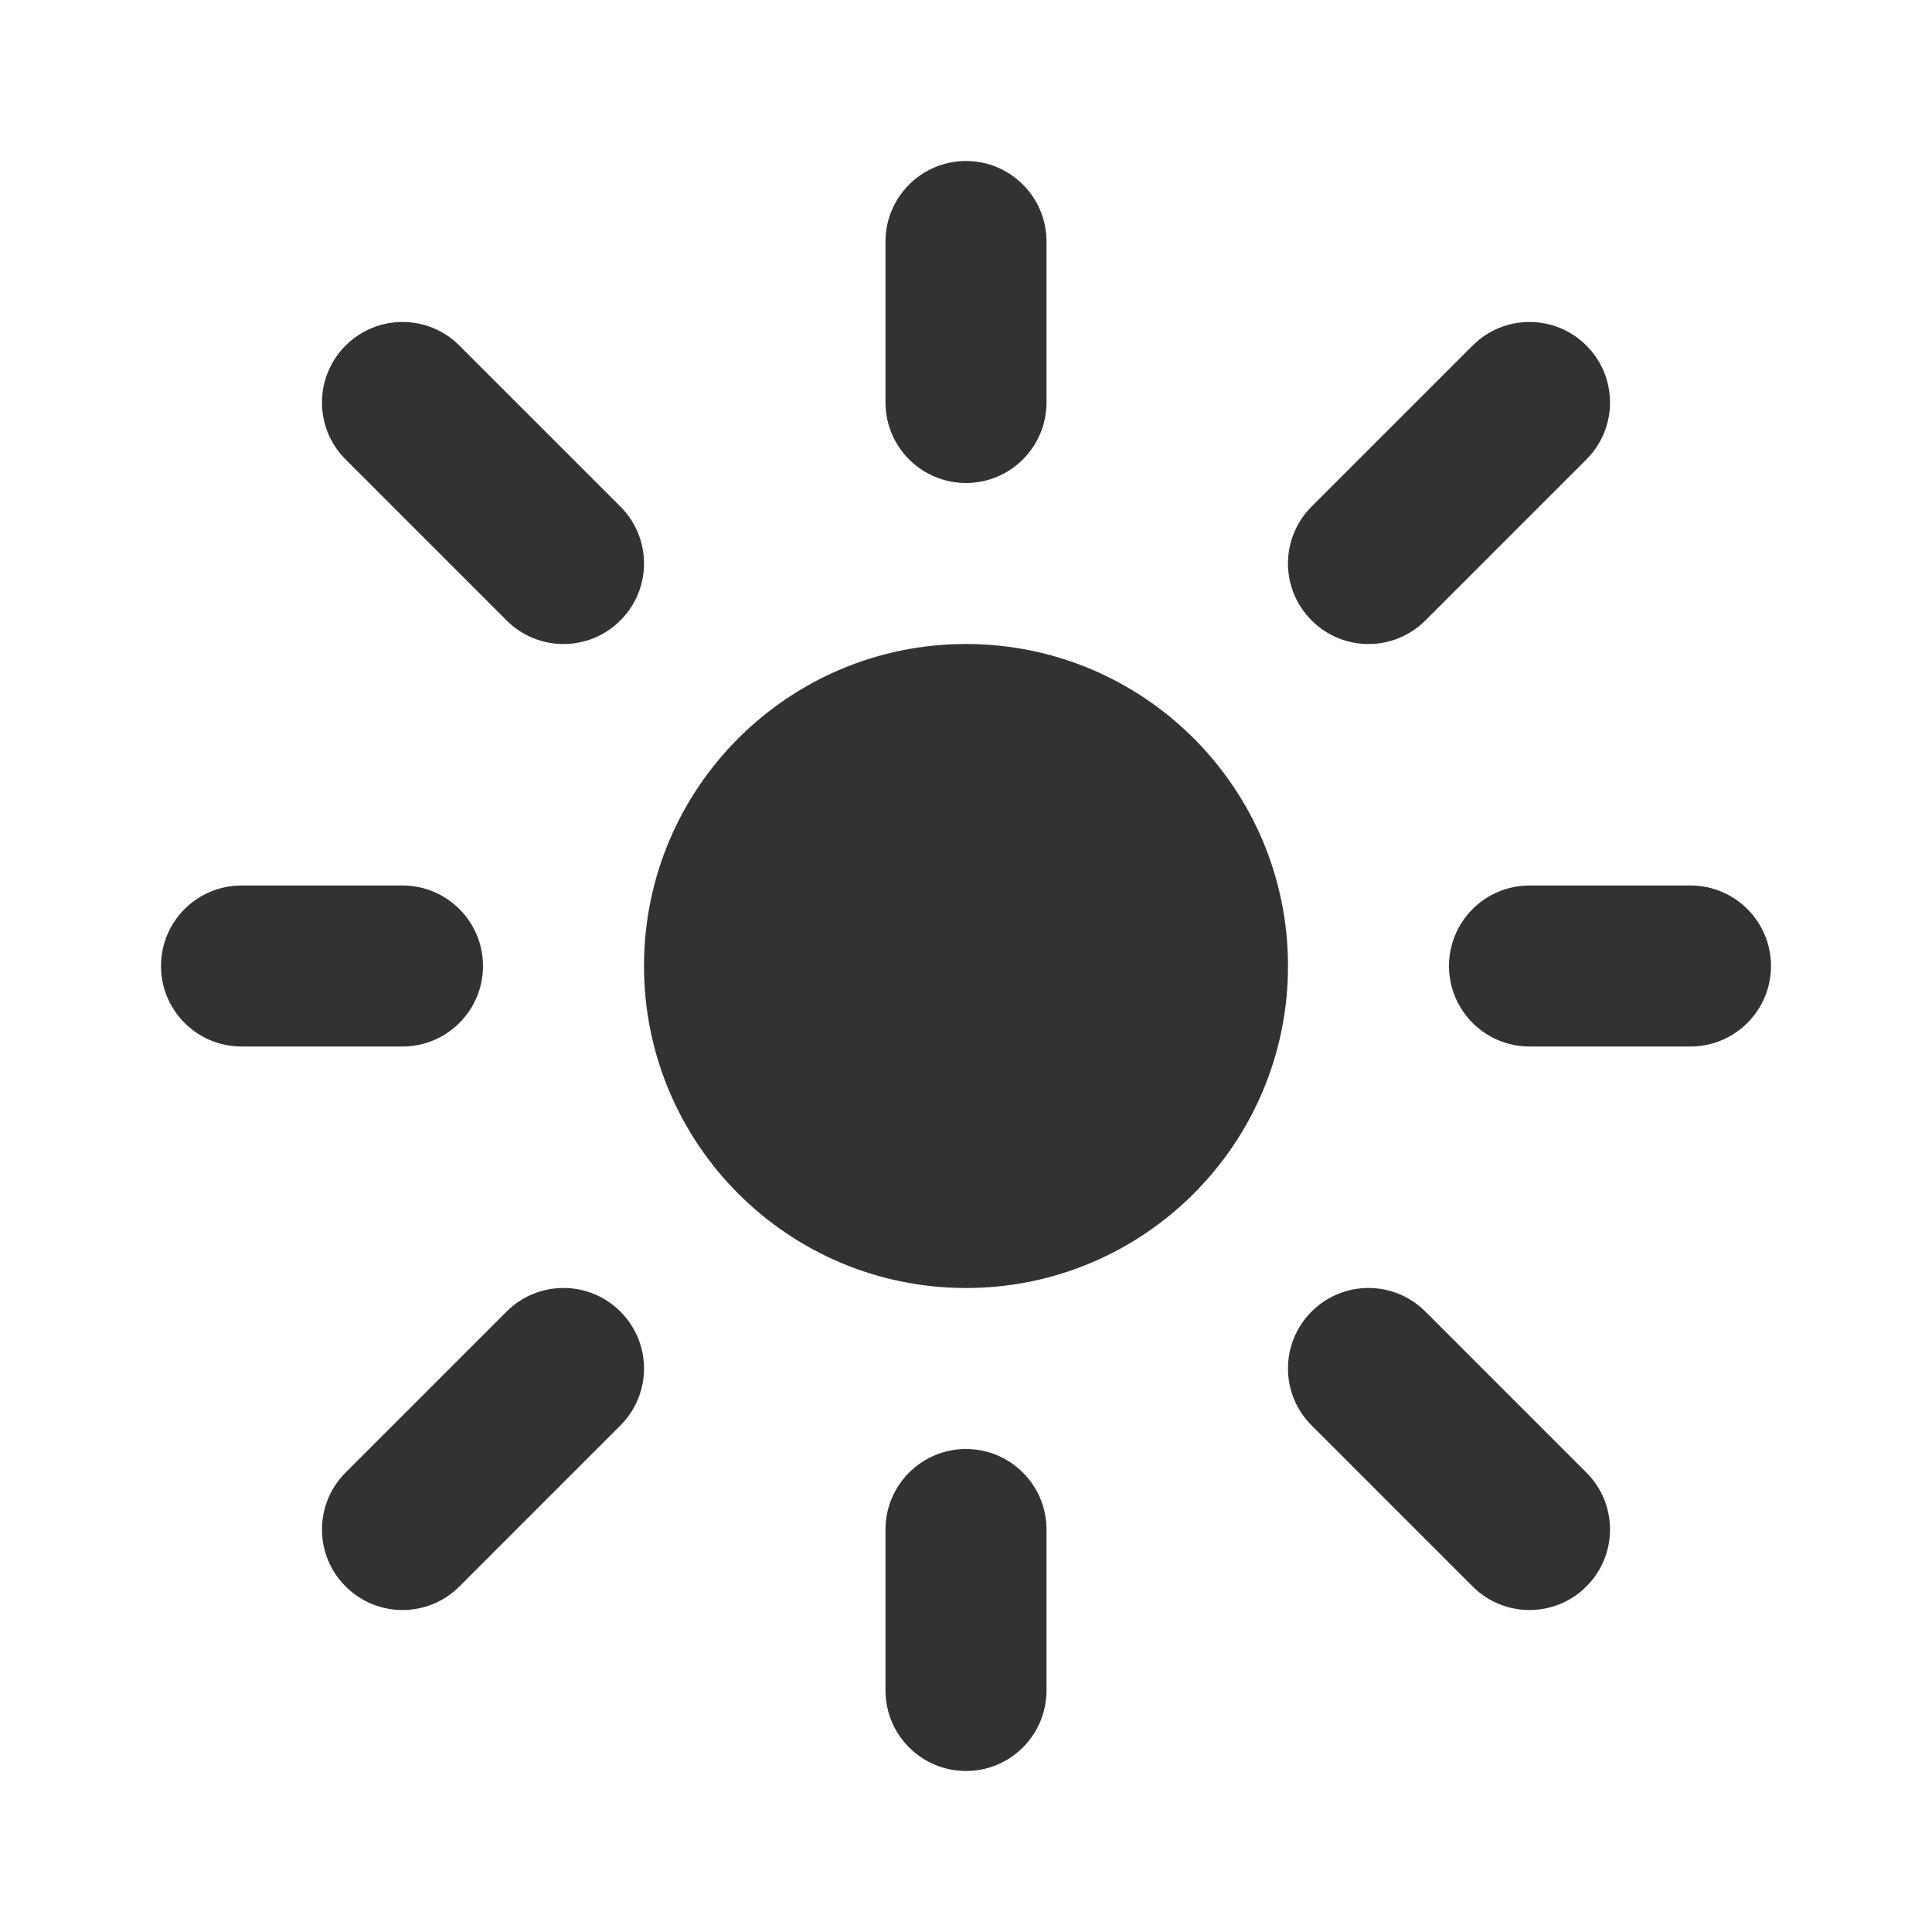
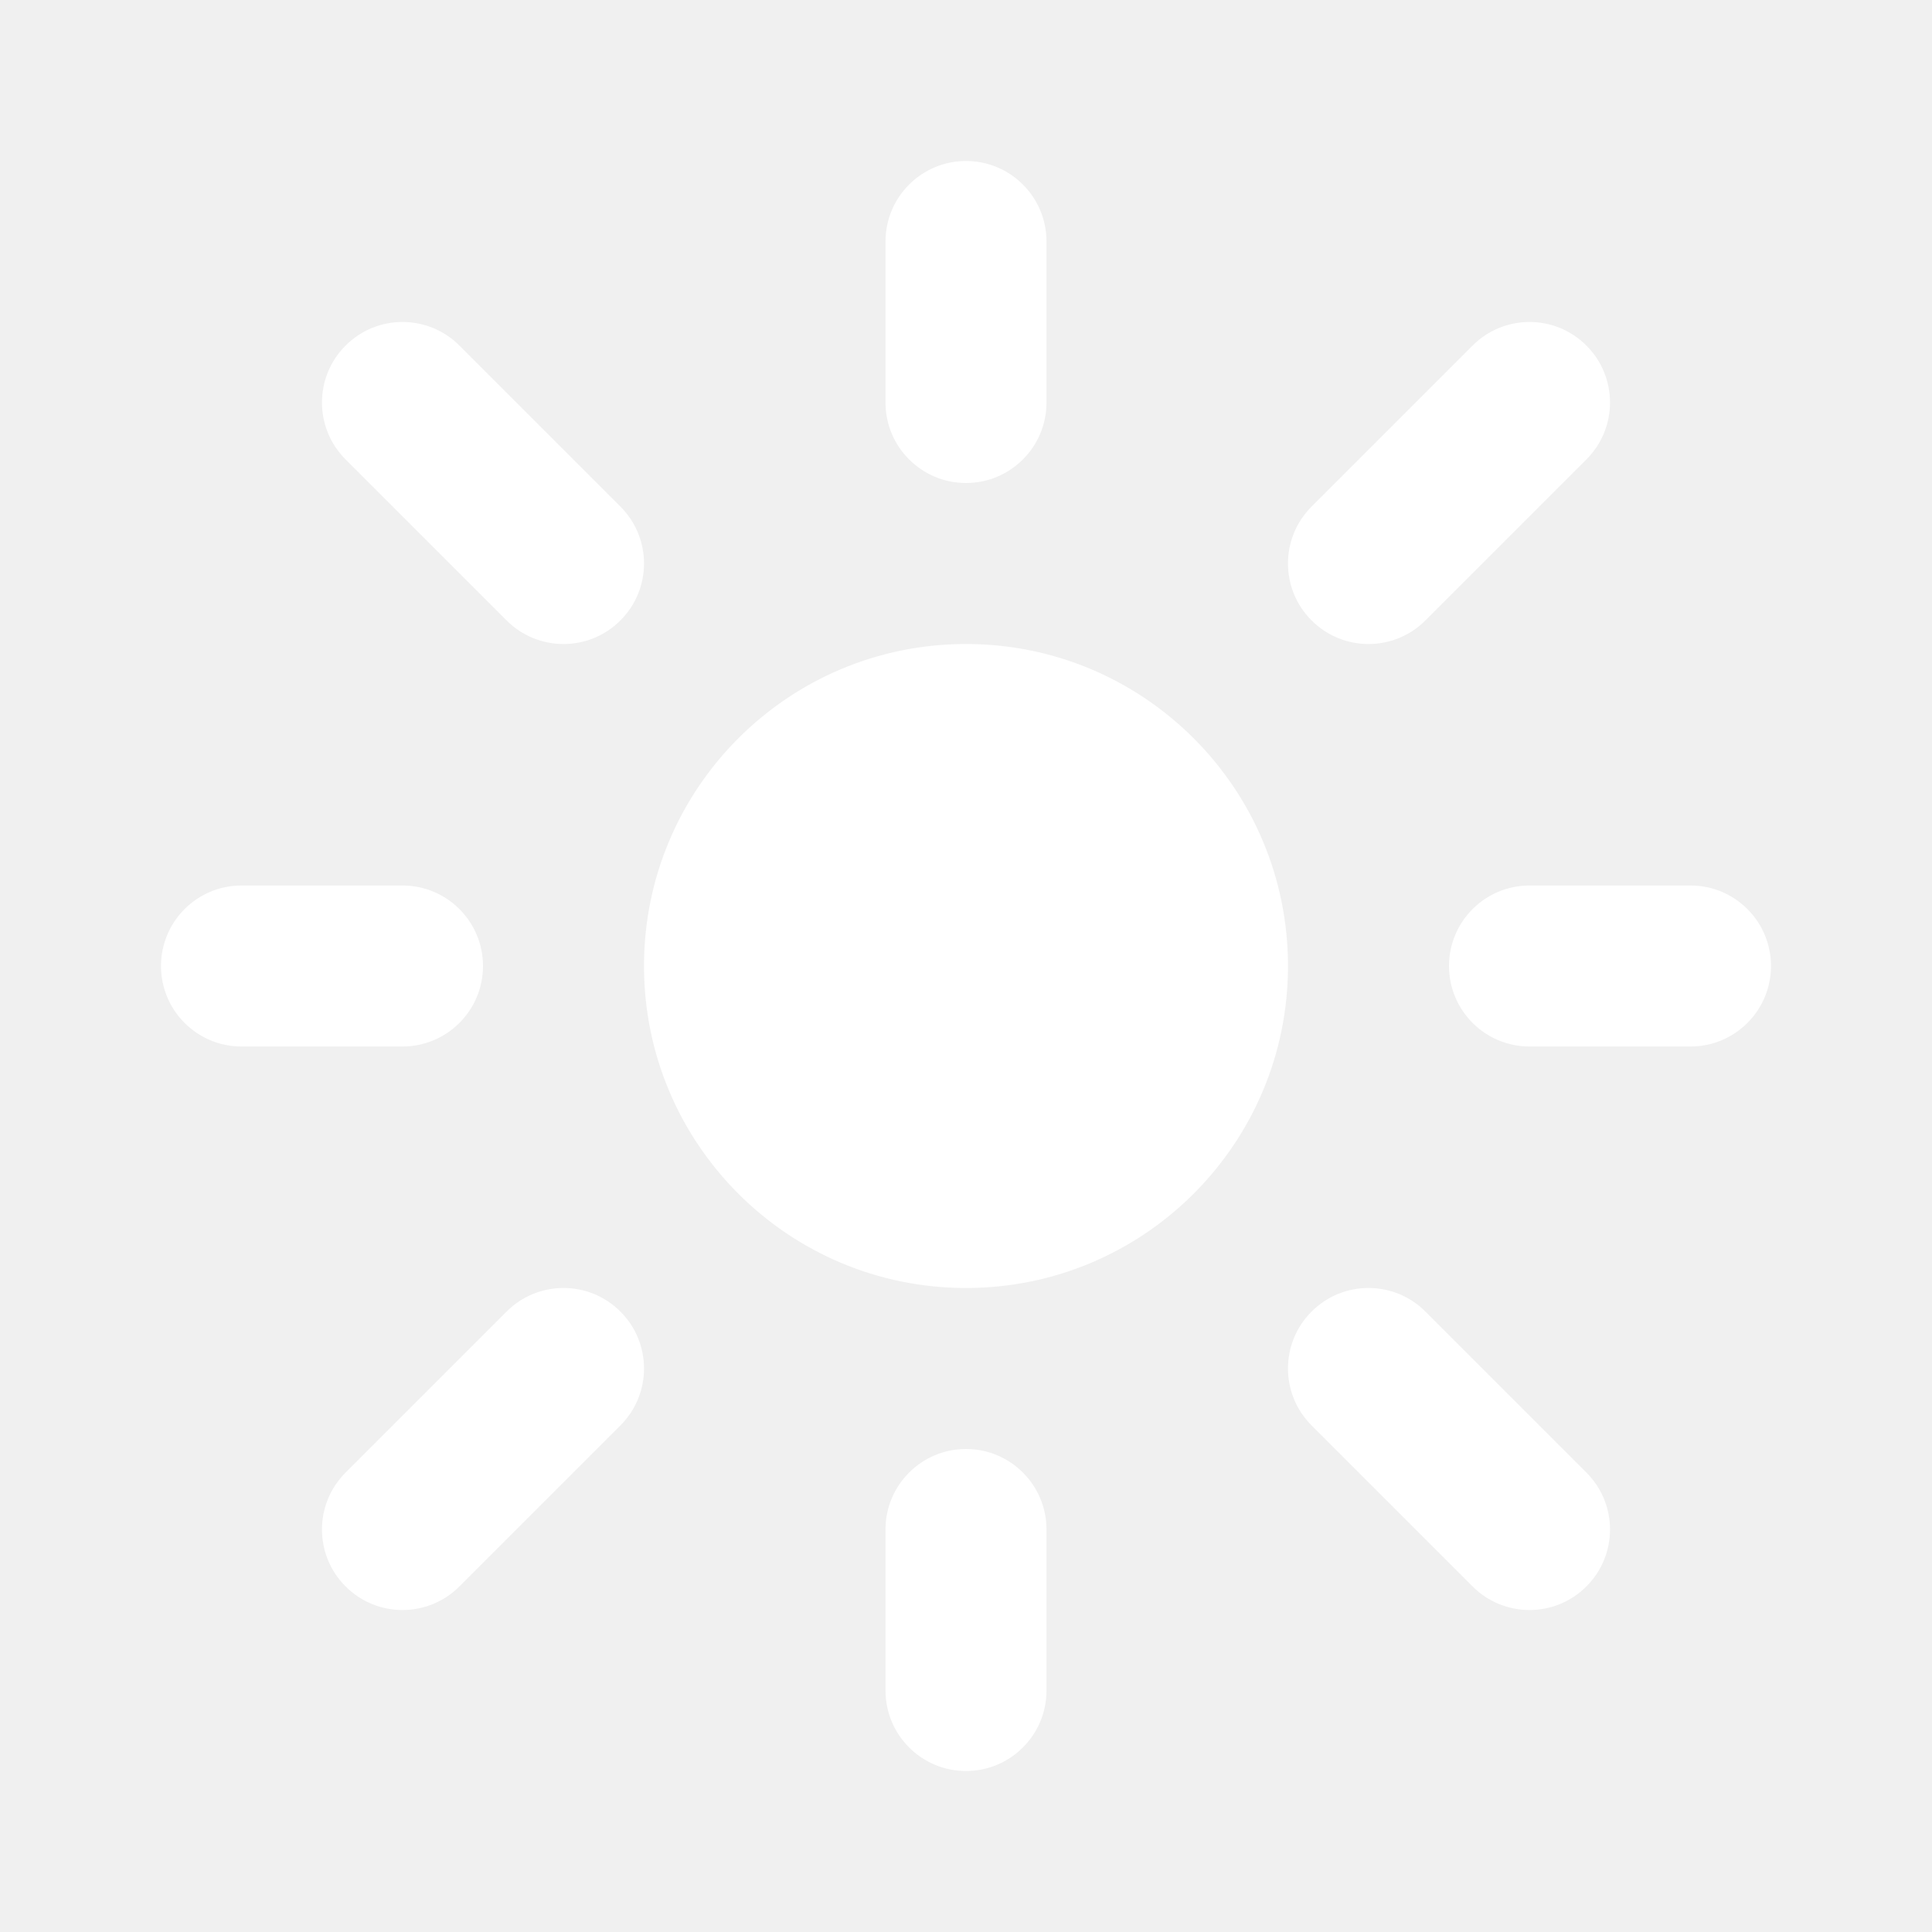
<svg xmlns="http://www.w3.org/2000/svg" width="800px" height="800px" viewBox="0 0 24 24" fill="none">
-   <rect width="24" height="24" fill="white" />
-   <path fill-rule="evenodd" clip-rule="evenodd" d="M8 12C8 9.791 9.791 8 12 8C14.209 8 16 9.791 16 12C16 14.209 14.209 16 12 16C9.791 16 8 14.209 8 12Z" fill="#323232" />
-   <path fill-rule="evenodd" clip-rule="evenodd" d="M12 2C12.552 2 13 2.448 13 3V5C13 5.552 12.552 6 12 6C11.448 6 11 5.552 11 5V3C11 2.448 11.448 2 12 2Z" fill="#323232" />
-   <path fill-rule="evenodd" clip-rule="evenodd" d="M19.707 4.293C20.098 4.683 20.098 5.317 19.707 5.707L17.707 7.707C17.317 8.098 16.683 8.098 16.293 7.707C15.902 7.317 15.902 6.683 16.293 6.293L18.293 4.293C18.683 3.902 19.317 3.902 19.707 4.293Z" fill="#323232" />
-   <path fill-rule="evenodd" clip-rule="evenodd" d="M18 12C18 11.448 18.448 11 19 11H21C21.552 11 22 11.448 22 12C22 12.552 21.552 13 21 13H19C18.448 13 18 12.552 18 12Z" fill="#323232" />
-   <path fill-rule="evenodd" clip-rule="evenodd" d="M16.293 16.293C16.683 15.902 17.317 15.902 17.707 16.293L19.707 18.293C20.098 18.683 20.098 19.317 19.707 19.707C19.317 20.098 18.683 20.098 18.293 19.707L16.293 17.707C15.902 17.317 15.902 16.683 16.293 16.293Z" fill="#323232" />
-   <path fill-rule="evenodd" clip-rule="evenodd" d="M12 18C12.552 18 13 18.448 13 19V21C13 21.552 12.552 22 12 22C11.448 22 11 21.552 11 21V19C11 18.448 11.448 18 12 18Z" fill="#323232" />
-   <path fill-rule="evenodd" clip-rule="evenodd" d="M7.707 16.293C8.098 16.683 8.098 17.317 7.707 17.707L5.707 19.707C5.317 20.098 4.683 20.098 4.293 19.707C3.902 19.317 3.902 18.683 4.293 18.293L6.293 16.293C6.683 15.902 7.317 15.902 7.707 16.293Z" fill="#323232" />
-   <path fill-rule="evenodd" clip-rule="evenodd" d="M2 12C2 11.448 2.448 11 3 11H5C5.552 11 6 11.448 6 12C6 12.552 5.552 13 5 13H3C2.448 13 2 12.552 2 12Z" fill="#323232" />
-   <path fill-rule="evenodd" clip-rule="evenodd" d="M4.293 4.293C4.683 3.902 5.317 3.902 5.707 4.293L7.707 6.293C8.098 6.683 8.098 7.317 7.707 7.707C7.317 8.098 6.683 8.098 6.293 7.707L4.293 5.707C3.902 5.317 3.902 4.683 4.293 4.293Z" fill="#323232" />
+   <rect width="24" height="24" fill="transparent" />
+   <path fill-rule="evenodd" clip-rule="evenodd" d="M8 12C8 9.791 9.791 8 12 8C14.209 8 16 9.791 16 12C16 14.209 14.209 16 12 16C9.791 16 8 14.209 8 12Z" fill="#fff" />
+   <path fill-rule="evenodd" clip-rule="evenodd" d="M12 2C12.552 2 13 2.448 13 3V5C13 5.552 12.552 6 12 6C11.448 6 11 5.552 11 5V3C11 2.448 11.448 2 12 2Z" fill="#fff" />
+   <path fill-rule="evenodd" clip-rule="evenodd" d="M19.707 4.293C20.098 4.683 20.098 5.317 19.707 5.707L17.707 7.707C17.317 8.098 16.683 8.098 16.293 7.707C15.902 7.317 15.902 6.683 16.293 6.293L18.293 4.293C18.683 3.902 19.317 3.902 19.707 4.293Z" fill="#fff" />
+   <path fill-rule="evenodd" clip-rule="evenodd" d="M18 12C18 11.448 18.448 11 19 11H21C21.552 11 22 11.448 22 12C22 12.552 21.552 13 21 13H19C18.448 13 18 12.552 18 12Z" fill="#fff" />
+   <path fill-rule="evenodd" clip-rule="evenodd" d="M16.293 16.293C16.683 15.902 17.317 15.902 17.707 16.293L19.707 18.293C20.098 18.683 20.098 19.317 19.707 19.707C19.317 20.098 18.683 20.098 18.293 19.707L16.293 17.707C15.902 17.317 15.902 16.683 16.293 16.293Z" fill="#fff" />
+   <path fill-rule="evenodd" clip-rule="evenodd" d="M12 18C12.552 18 13 18.448 13 19V21C13 21.552 12.552 22 12 22C11.448 22 11 21.552 11 21V19C11 18.448 11.448 18 12 18Z" fill="#fff" />
+   <path fill-rule="evenodd" clip-rule="evenodd" d="M7.707 16.293C8.098 16.683 8.098 17.317 7.707 17.707L5.707 19.707C5.317 20.098 4.683 20.098 4.293 19.707C3.902 19.317 3.902 18.683 4.293 18.293L6.293 16.293C6.683 15.902 7.317 15.902 7.707 16.293Z" fill="#fff" />
+   <path fill-rule="evenodd" clip-rule="evenodd" d="M2 12C2 11.448 2.448 11 3 11H5C5.552 11 6 11.448 6 12C6 12.552 5.552 13 5 13H3C2.448 13 2 12.552 2 12Z" fill="#fff" />
+   <path fill-rule="evenodd" clip-rule="evenodd" d="M4.293 4.293C4.683 3.902 5.317 3.902 5.707 4.293L7.707 6.293C8.098 6.683 8.098 7.317 7.707 7.707C7.317 8.098 6.683 8.098 6.293 7.707L4.293 5.707C3.902 5.317 3.902 4.683 4.293 4.293Z" fill="#fff" />
</svg>
